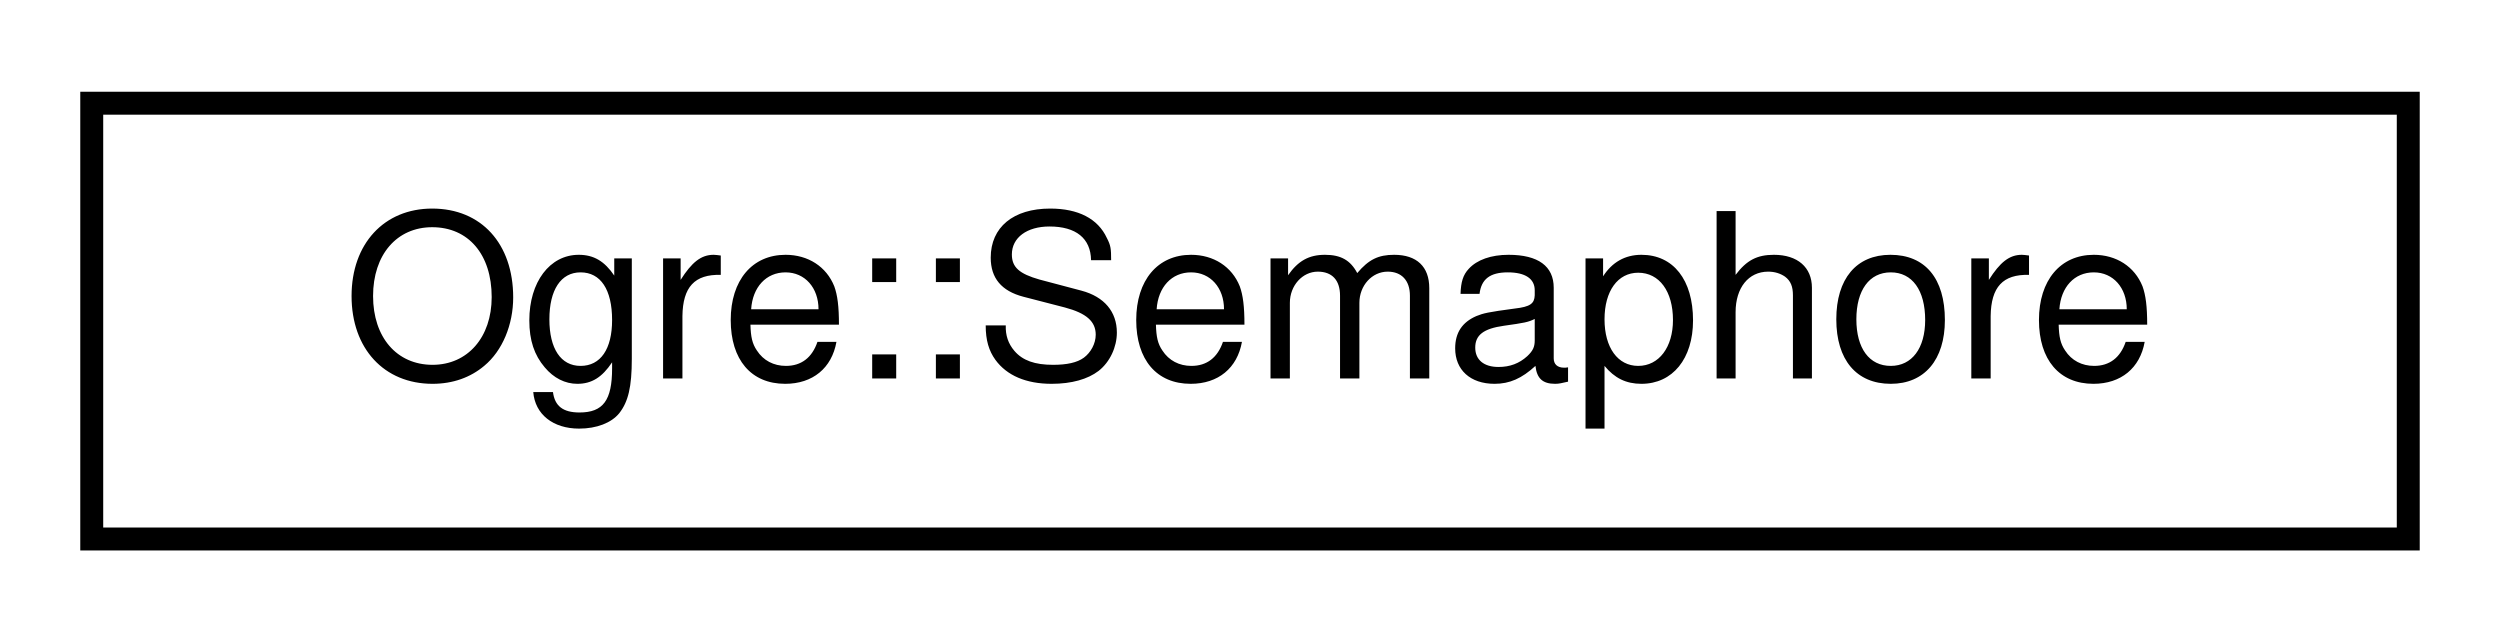
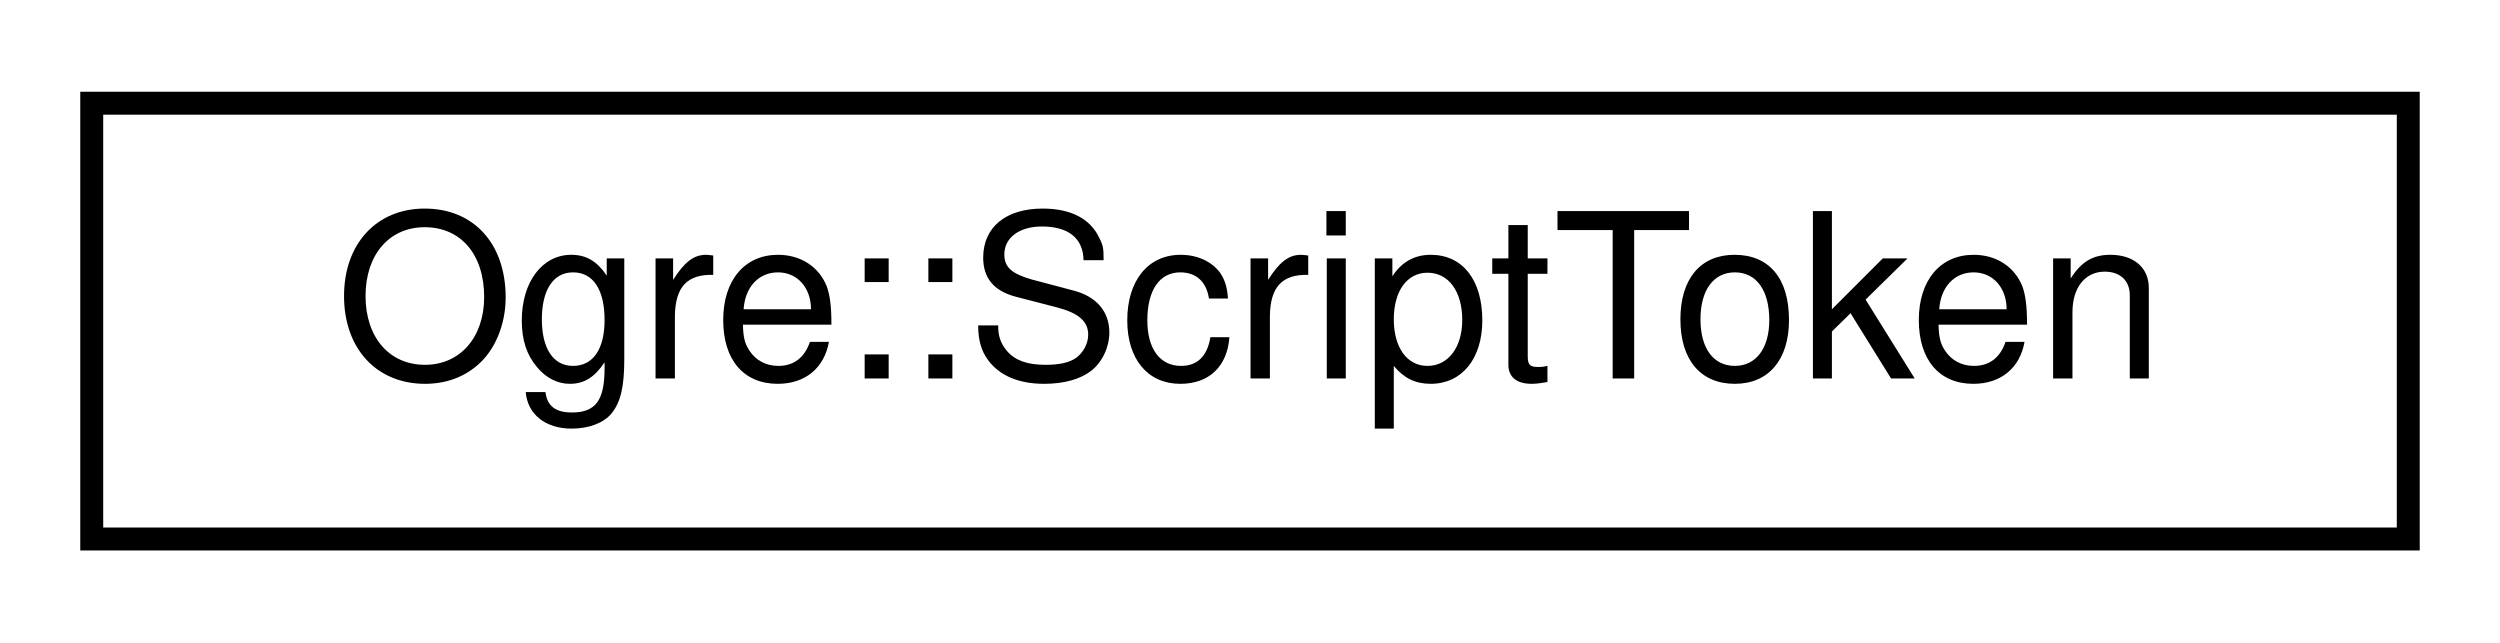
<svg xmlns="http://www.w3.org/2000/svg" xmlns:xlink="http://www.w3.org/1999/xlink" width="109pt" height="28pt" viewBox="0.00 0.00 109.00 28.00">
  <g id="graph0" class="graph" transform="scale(1 1) rotate(0) translate(4 24)">
    <g id="node1" class="node">
      <g id="a_node1">
-         <a xlink:href="class_ogre_1_1_semaphore.html" target="_top" xlink:title="Implements a semaphore.">
+         <a xlink:href="struct_ogre_1_1_script_token.html" target="_top" xlink:title="This struct represents a token, which is an ID'd lexeme from the parsing input stream.">
          <polygon fill="none" stroke="black" points="0,-0.5 0,-19.5 101,-19.5 101,-0.5 0,-0.5" />
-           <text text-anchor="middle" x="50.5" y="-7.5" font-family="Helvetica,sans-Serif" font-size="10.00">Ogre::Semaphore</text>
+           <text text-anchor="middle" x="50.5" y="-7.5" font-family="Helvetica,sans-Serif" font-size="10.00">Ogre::ScriptToken</text>
        </a>
      </g>
    </g>
  </g>
</svg>
